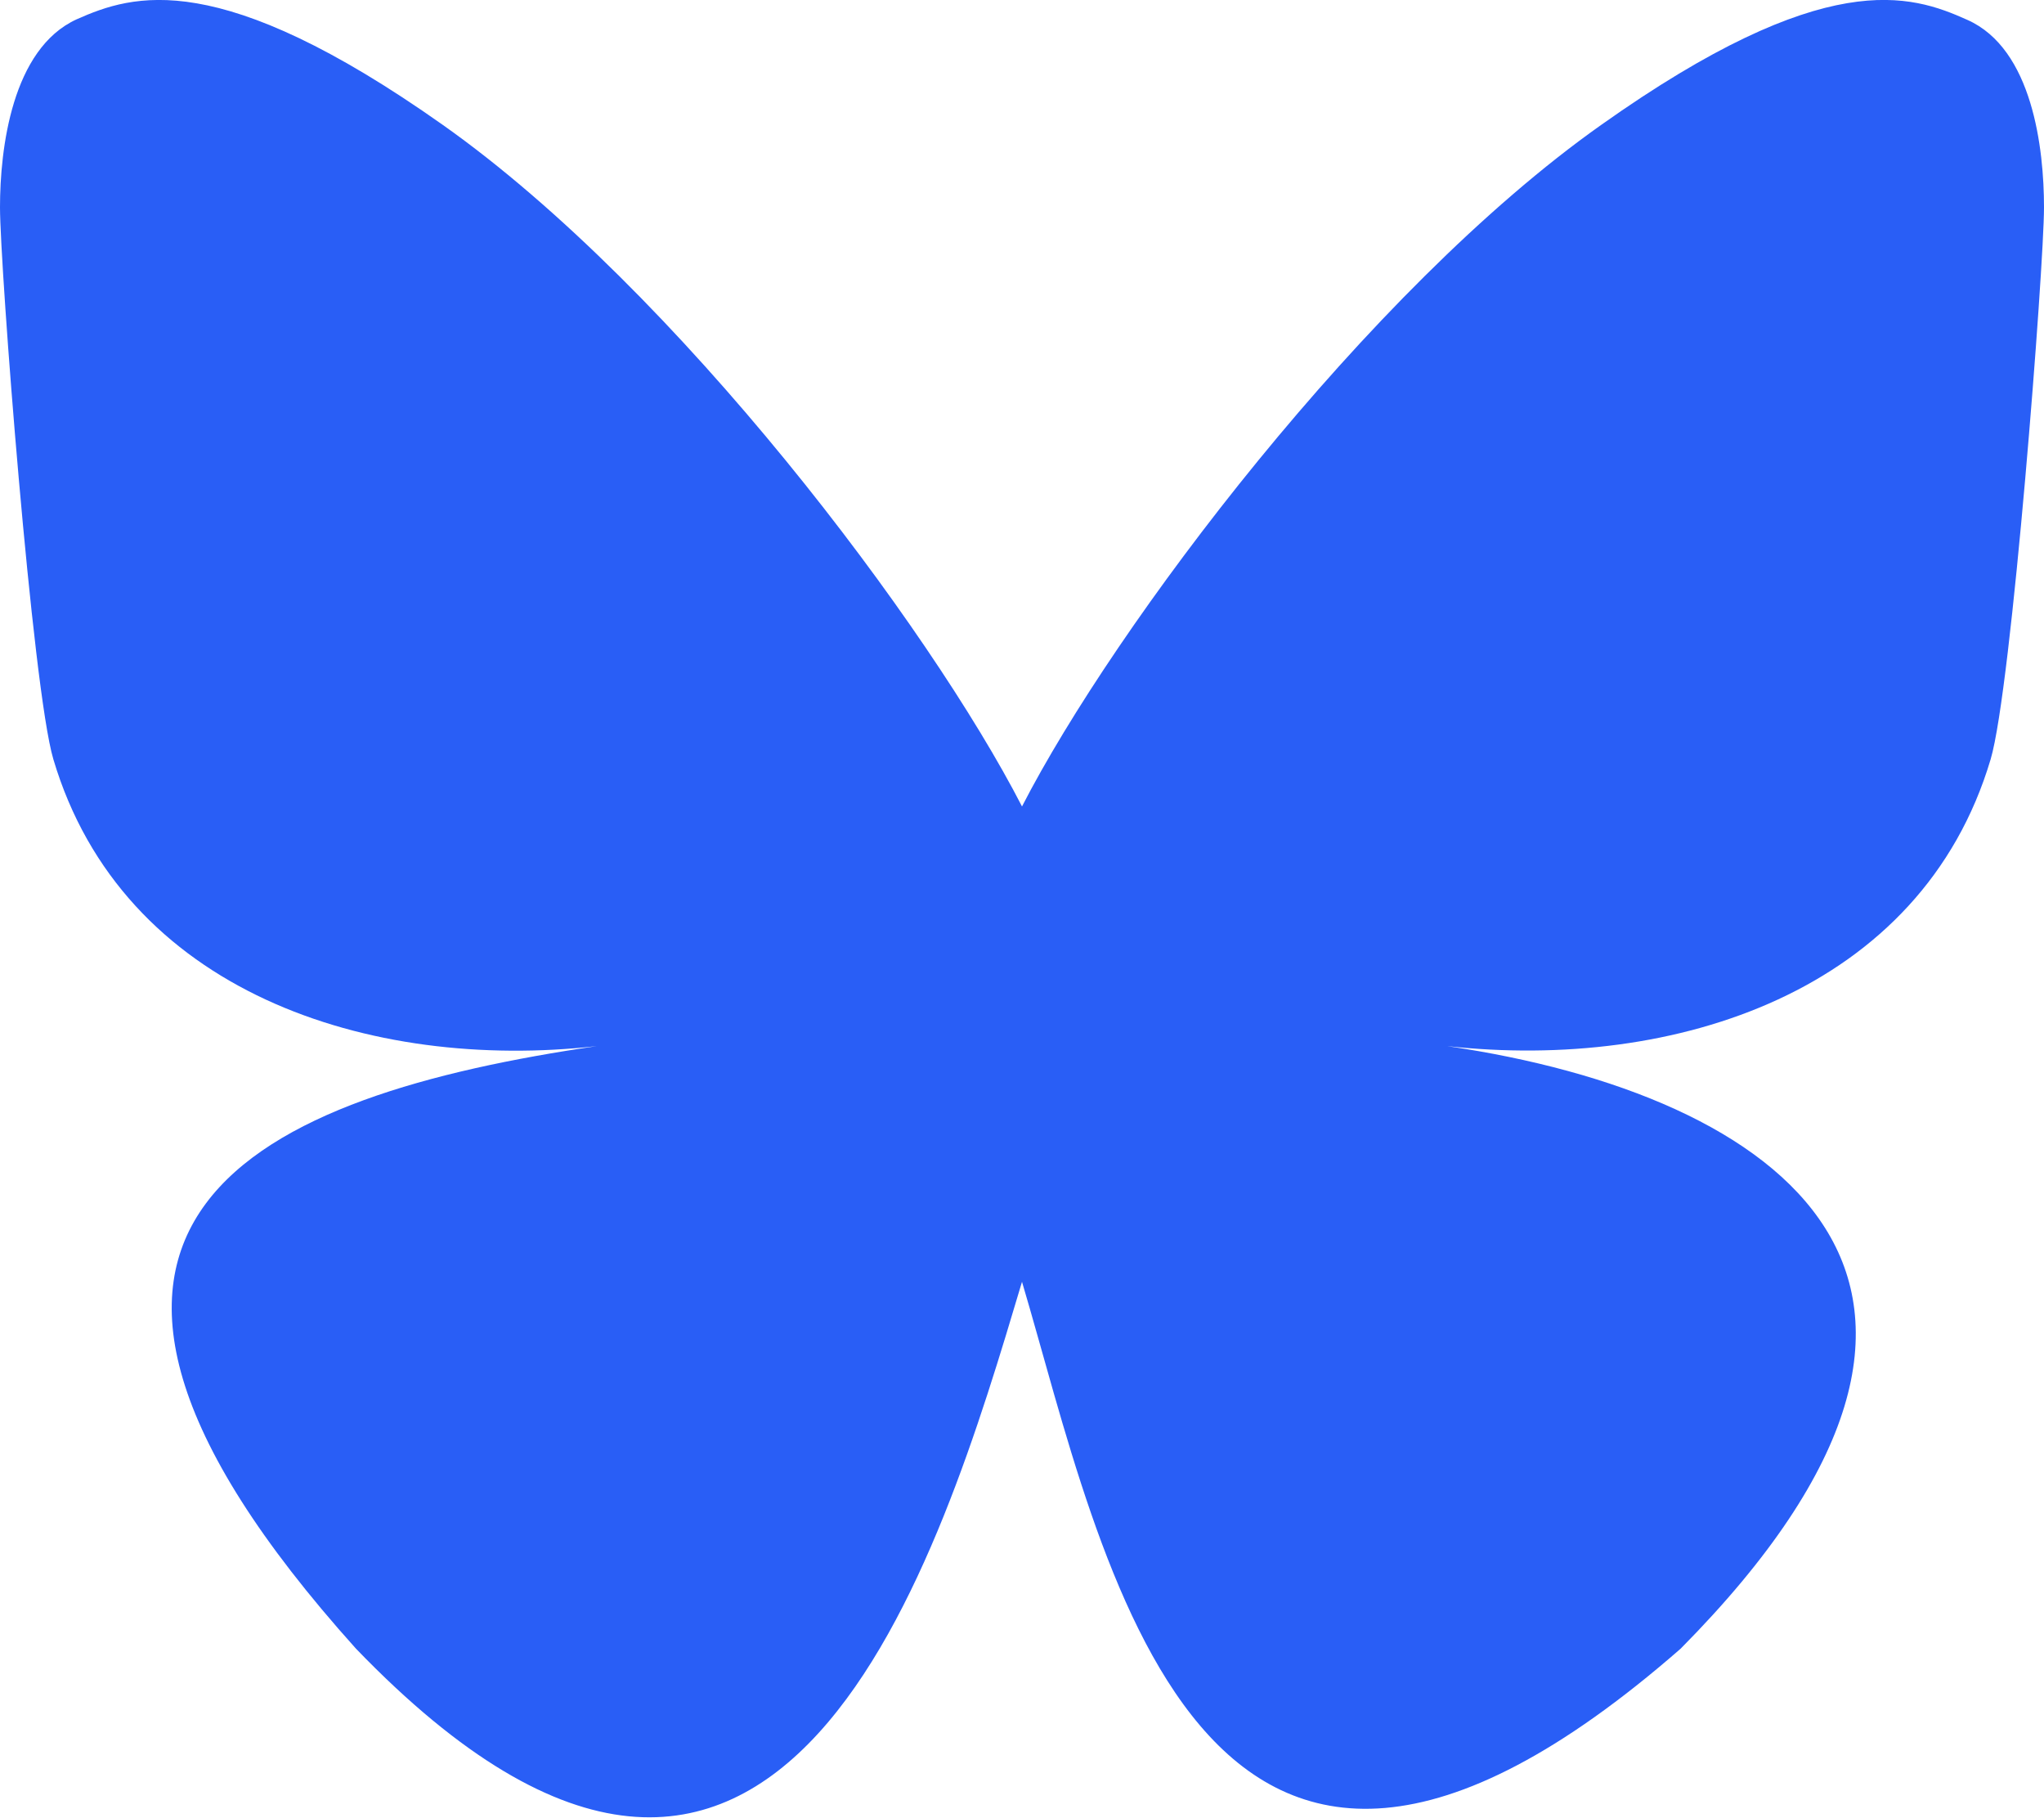
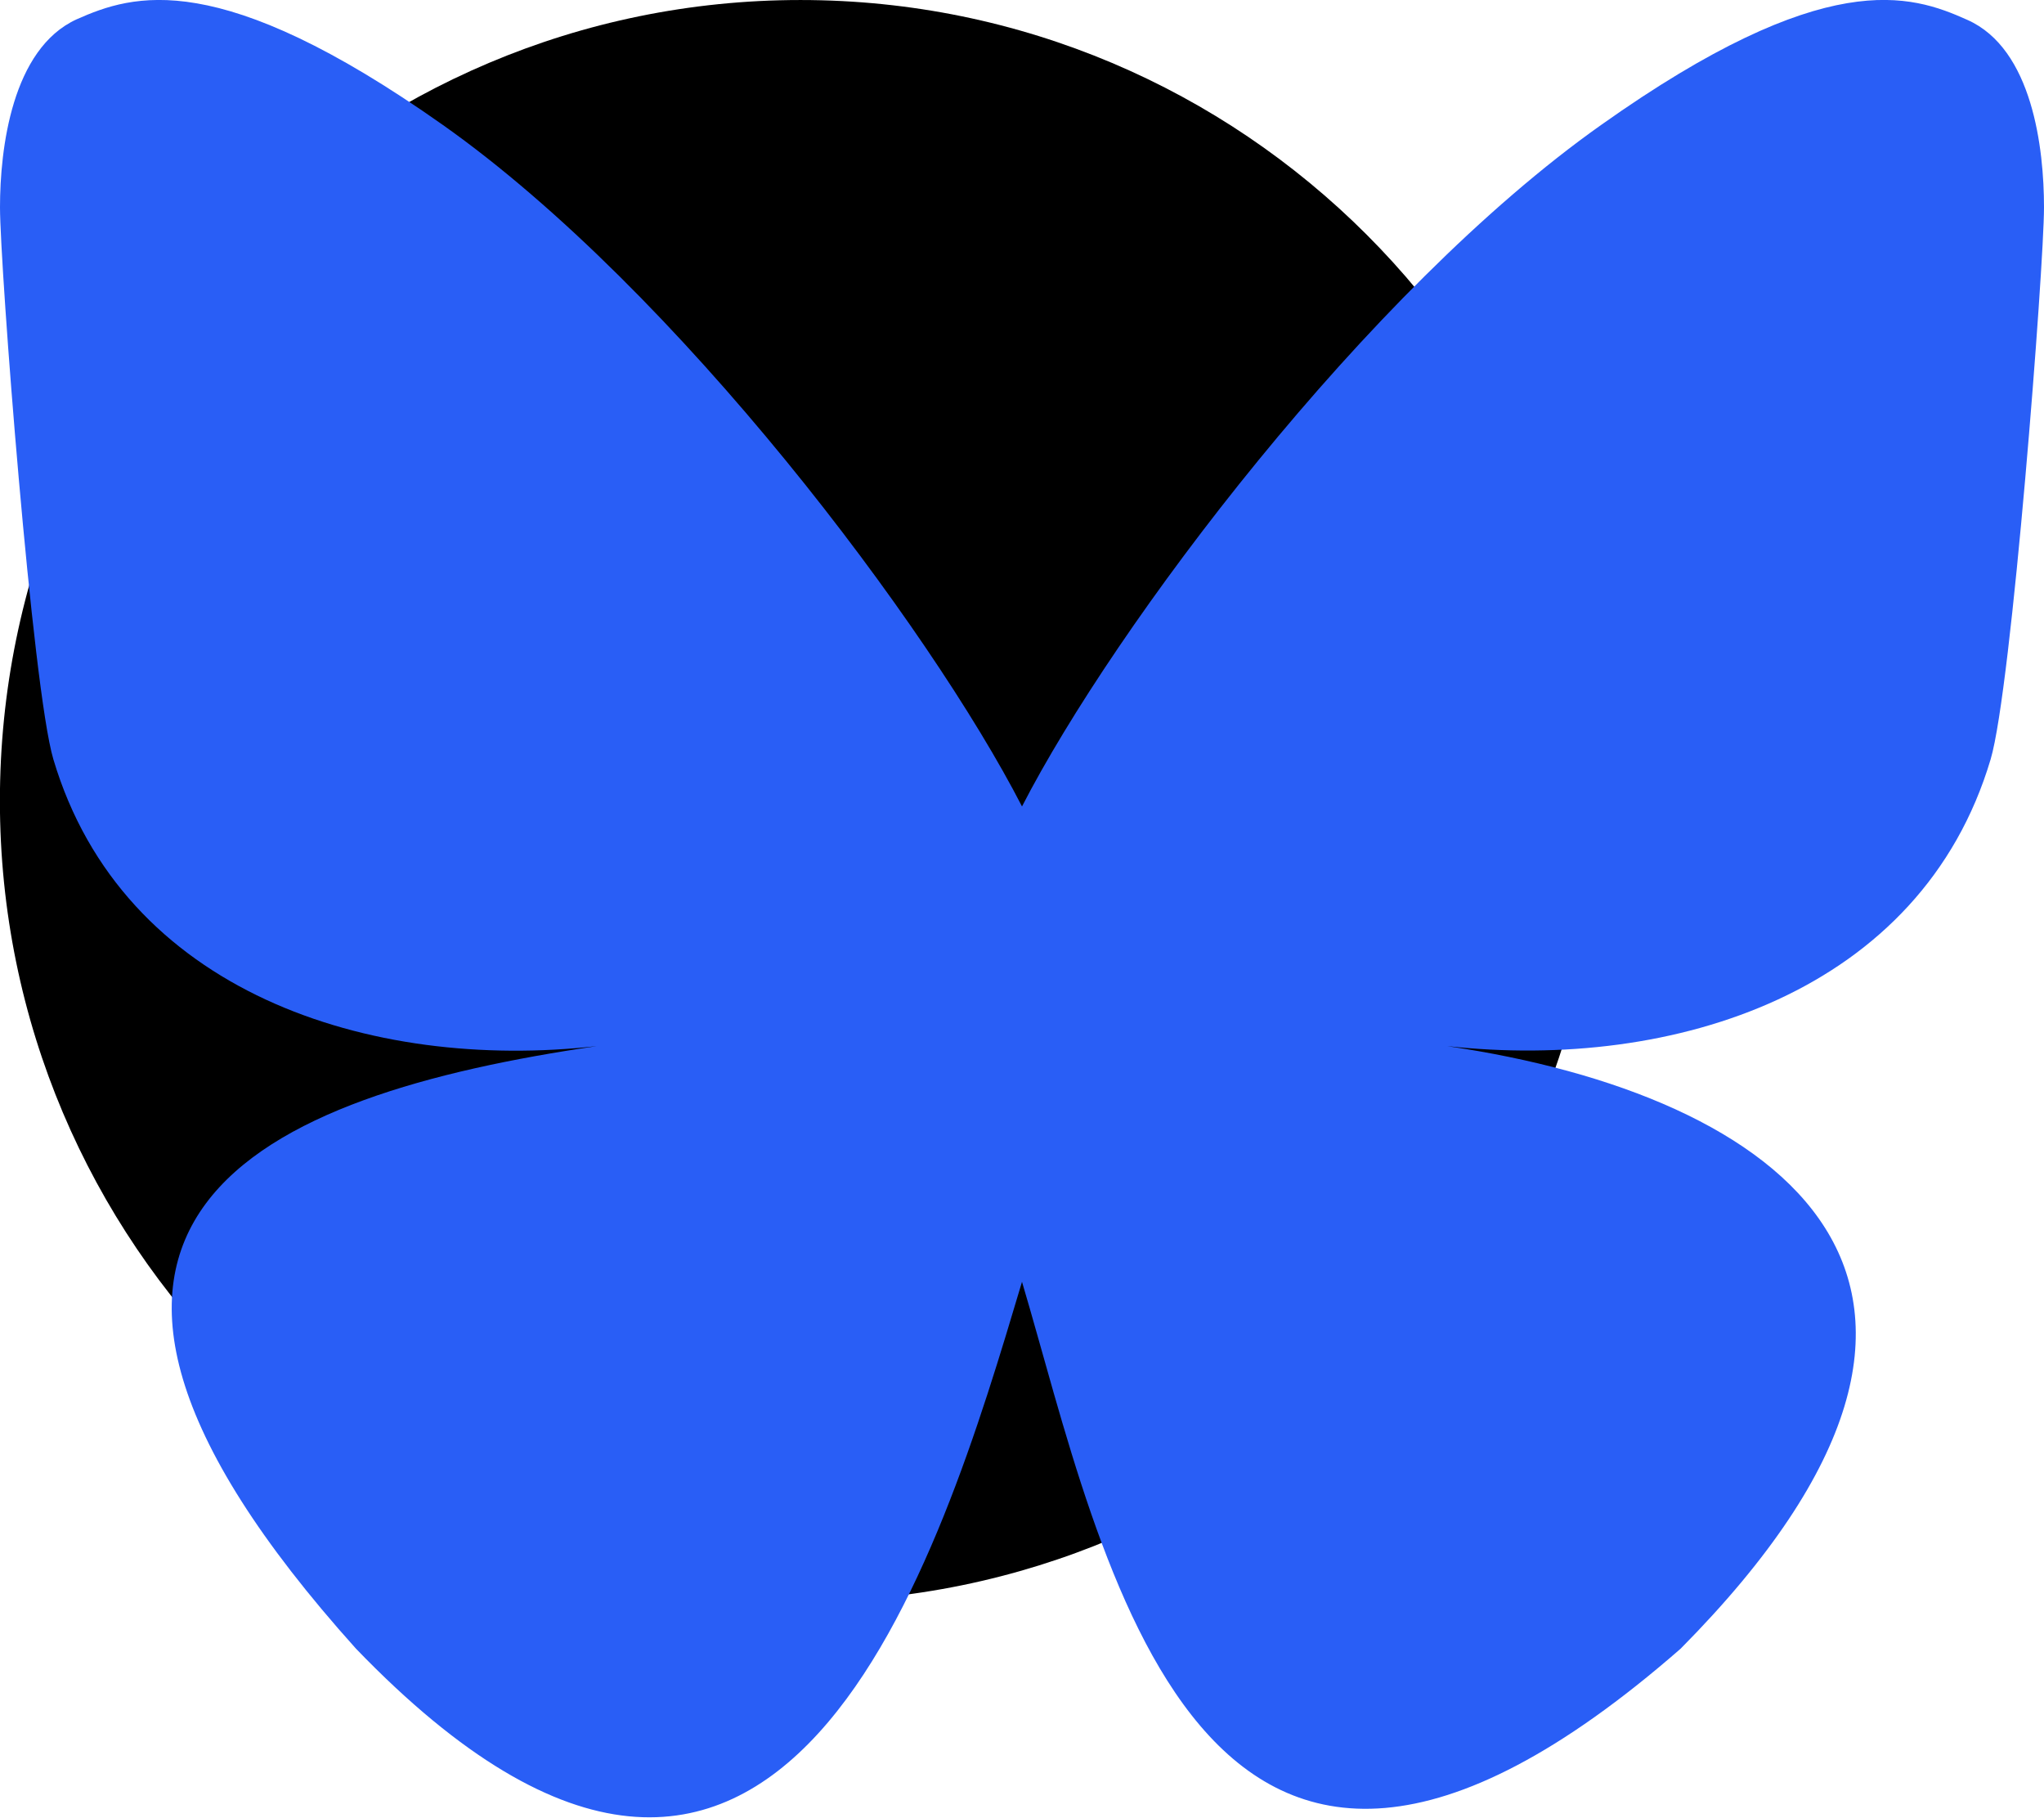
<svg xmlns="http://www.w3.org/2000/svg" viewBox="0 0 360 320">
-   <path fill="#295ef6" d="M180 142c-16.3-31.7-60.7-90.8-102-120C38.5-5.9 23.4-1 13.5 3.4 2.1 8.6 0 26.2 0 36.5c0 10.4 5.7 84.8 9.4 97.2 12.2 41 55.7 55 95.7 50.5-58.7 8.6-110.8 30-42.4 106.1 75.1 77.9 103-16.7 117.3-64.6 14.3 48 30.8 139 116 64.6 64-64.6 17.6-97.5-41.1-106.1 40 4.4 83.5-9.5 95.7-50.5 3.7-12.4 9.4-86.8 9.4-97.2 0-10.3-2-27.9-13.5-33C336.5-1 321.5-6 282 22c-41.3 29.2-85.7 88.3-102 120Z" />
+   <g clip-path="url(#clip0)">
+     <circle cx="140.983" cy="141.003" r="141" fill="black" />
+     <path fill="#295ef6" d="M180 142c-16.3-31.7-60.7-90.8-102-120C38.5-5.9 23.4-1 13.5 3.4 2.1 8.6 0 26.2 0 36.5c0 10.4 5.7 84.8 9.4 97.2 12.2 41 55.7 55 95.7 50.5-58.7 8.6-110.8 30-42.4 106.1 75.1 77.9 103-16.7 117.3-64.6 14.3 48 30.8 139 116 64.6 64-64.6 17.6-97.5-41.1-106.1 40 4.4 83.5-9.5 95.7-50.5 3.7-12.4 9.4-86.8 9.4-97.2 0-10.3-2-27.9-13.5-33C336.5-1 321.5-6 282 22c-41.3 29.2-85.7 88.3-102 120Z" />
+   </g>
</svg>
